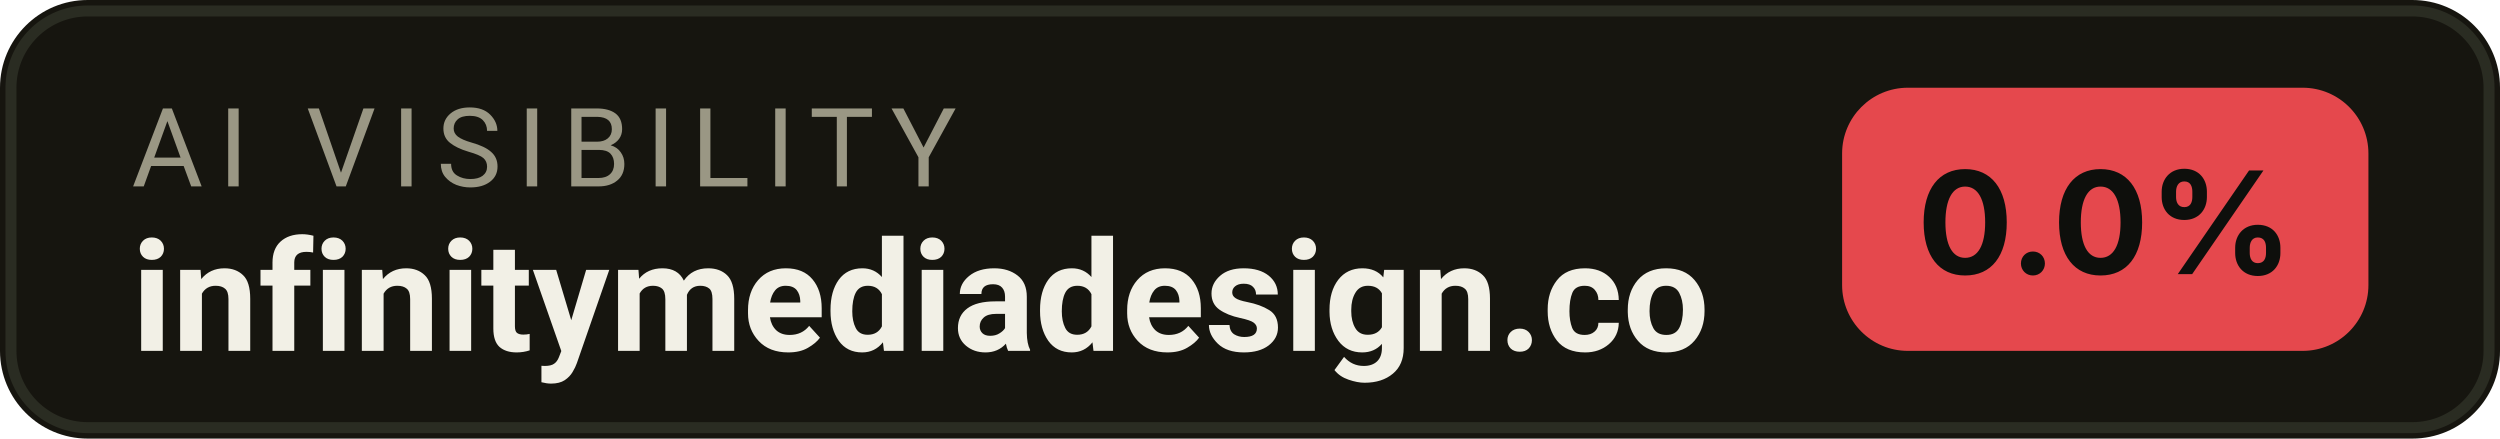
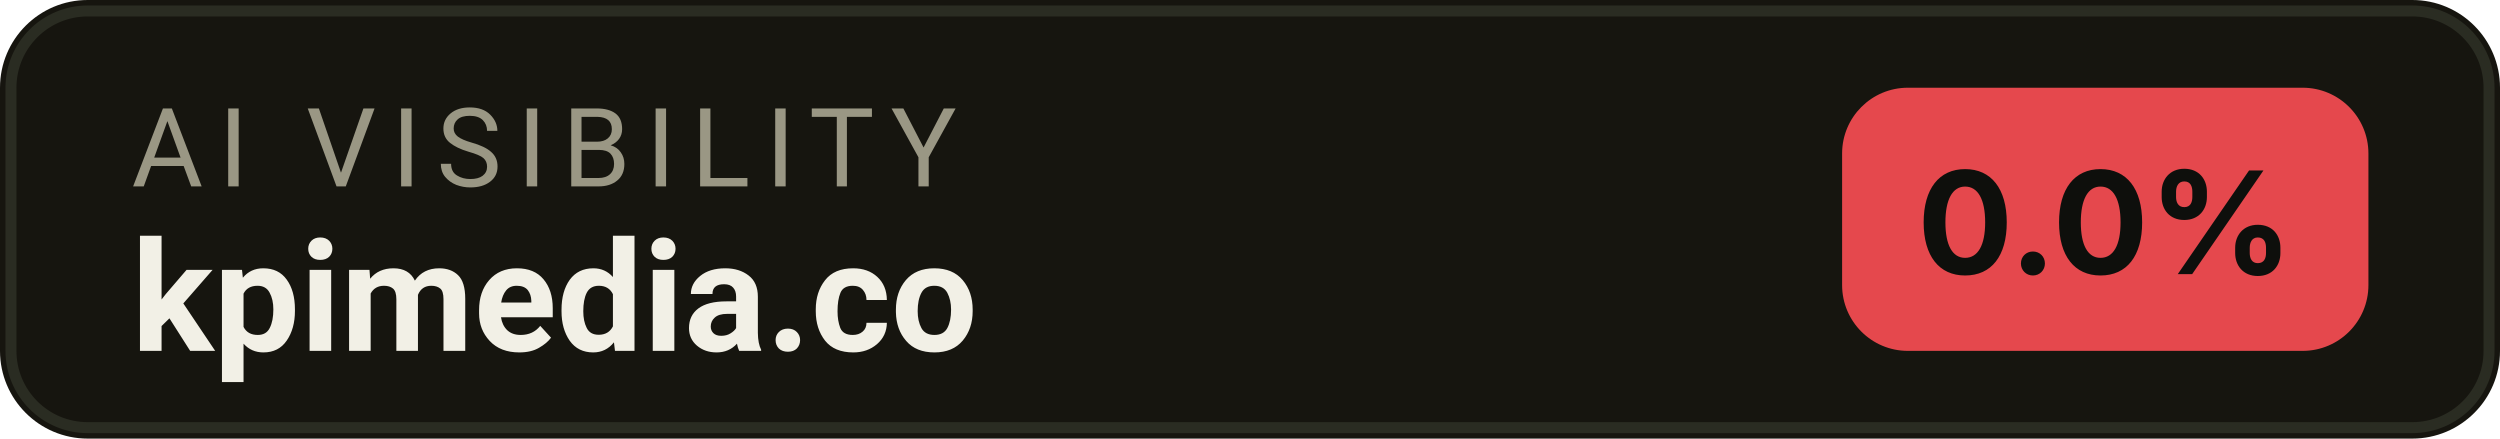
- <svg xmlns="http://www.w3.org/2000/svg" width="228" height="40" role="img" aria-label="AI visibility 0.0% for infinitymediadesign.co.uk">
+ <svg xmlns="http://www.w3.org/2000/svg" width="228" height="40" role="img" aria-label="AI visibility 0.0% for kpimedia.co">
  <rect width="228" height="40" rx="8" fill="#16150f" />
  <rect x="1" y="1" width="226" height="38" rx="7" fill="#16150f" stroke="#2a2c22" />
  <text x="12" y="17" font-family="ui-sans-serif,-apple-system,Segoe UI,Roboto,sans-serif" font-size="10" letter-spacing="1.4" fill="#9a9784">AI VISIBILITY</text>
-   <text x="12" y="32" font-family="ui-sans-serif,-apple-system,Segoe UI,Roboto,sans-serif" font-size="14" font-weight="700" fill="#f2f0e6">infinitymediadesign.co</text>
+   <text x="12" y="32" font-family="ui-sans-serif,-apple-system,Segoe UI,Roboto,sans-serif" font-size="14" font-weight="700" fill="#f2f0e6">kpimedia.co</text>
  <rect x="168" y="8" width="48" height="24" rx="6" fill="#e5484d" />
  <text x="192" y="25" text-anchor="middle" font-family="ui-sans-serif,-apple-system,sans-serif" font-size="13" font-weight="700" fill="#0e0f0c">0.0%</text>
</svg>
